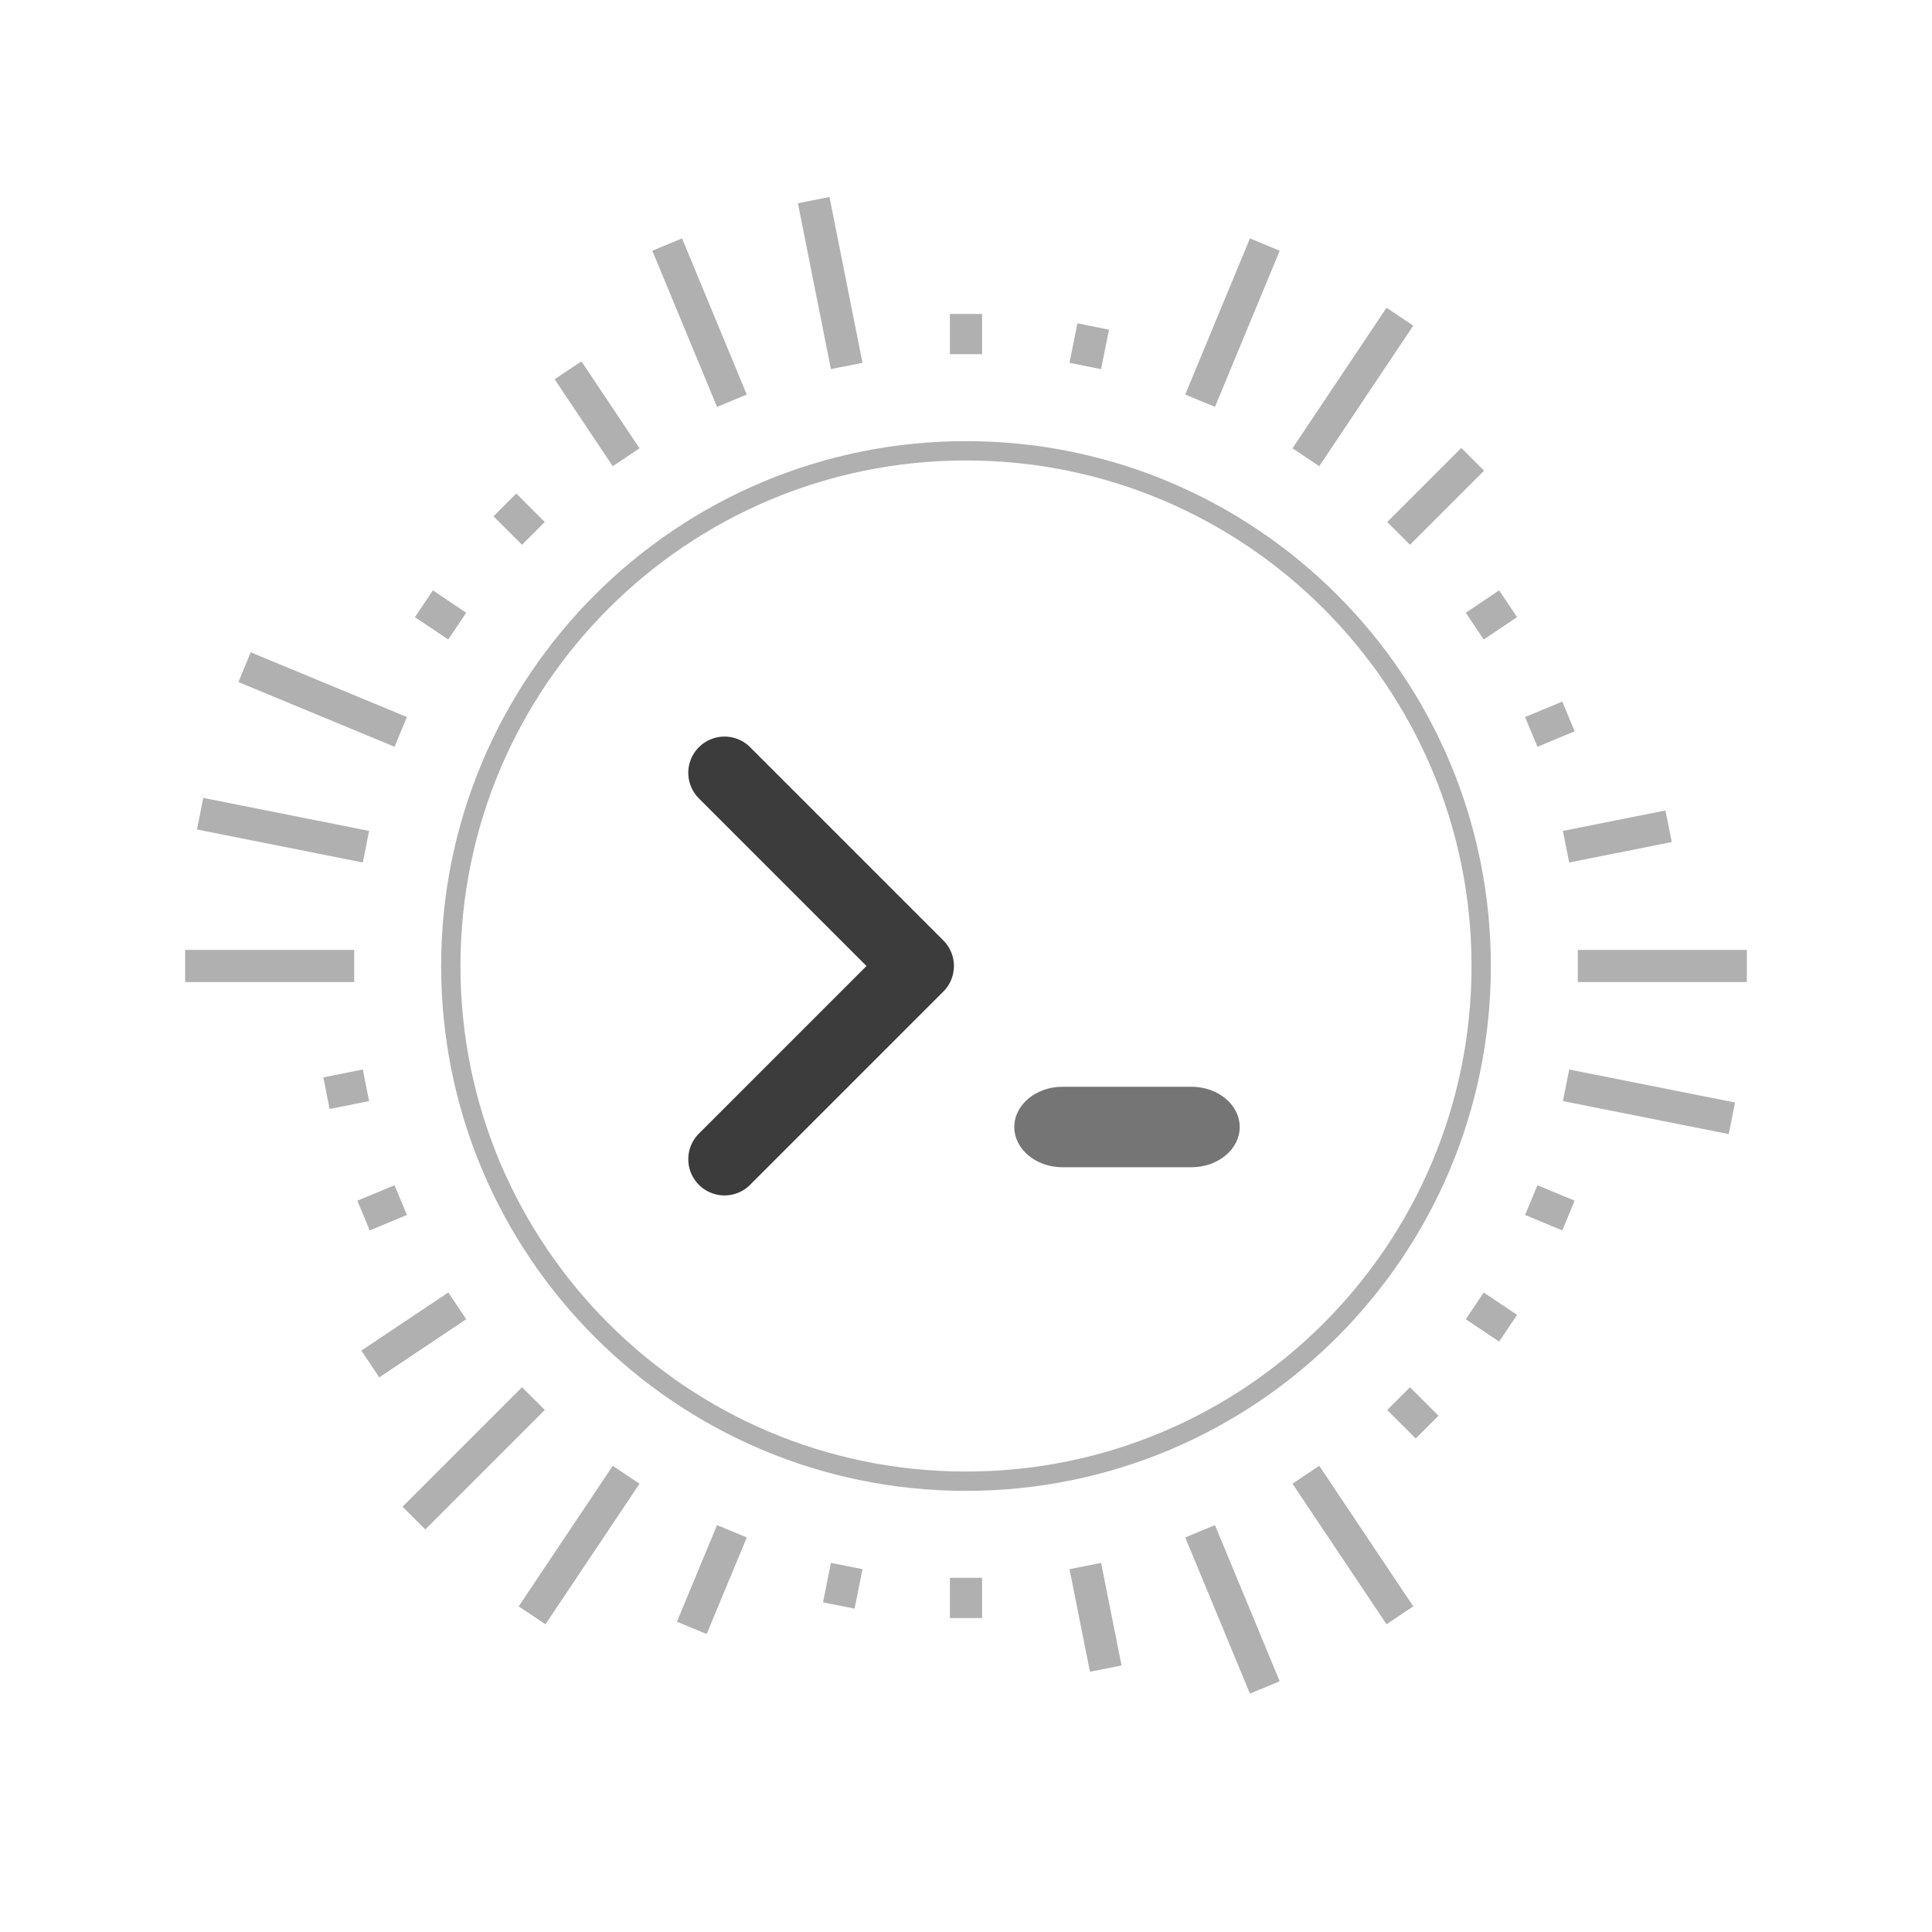
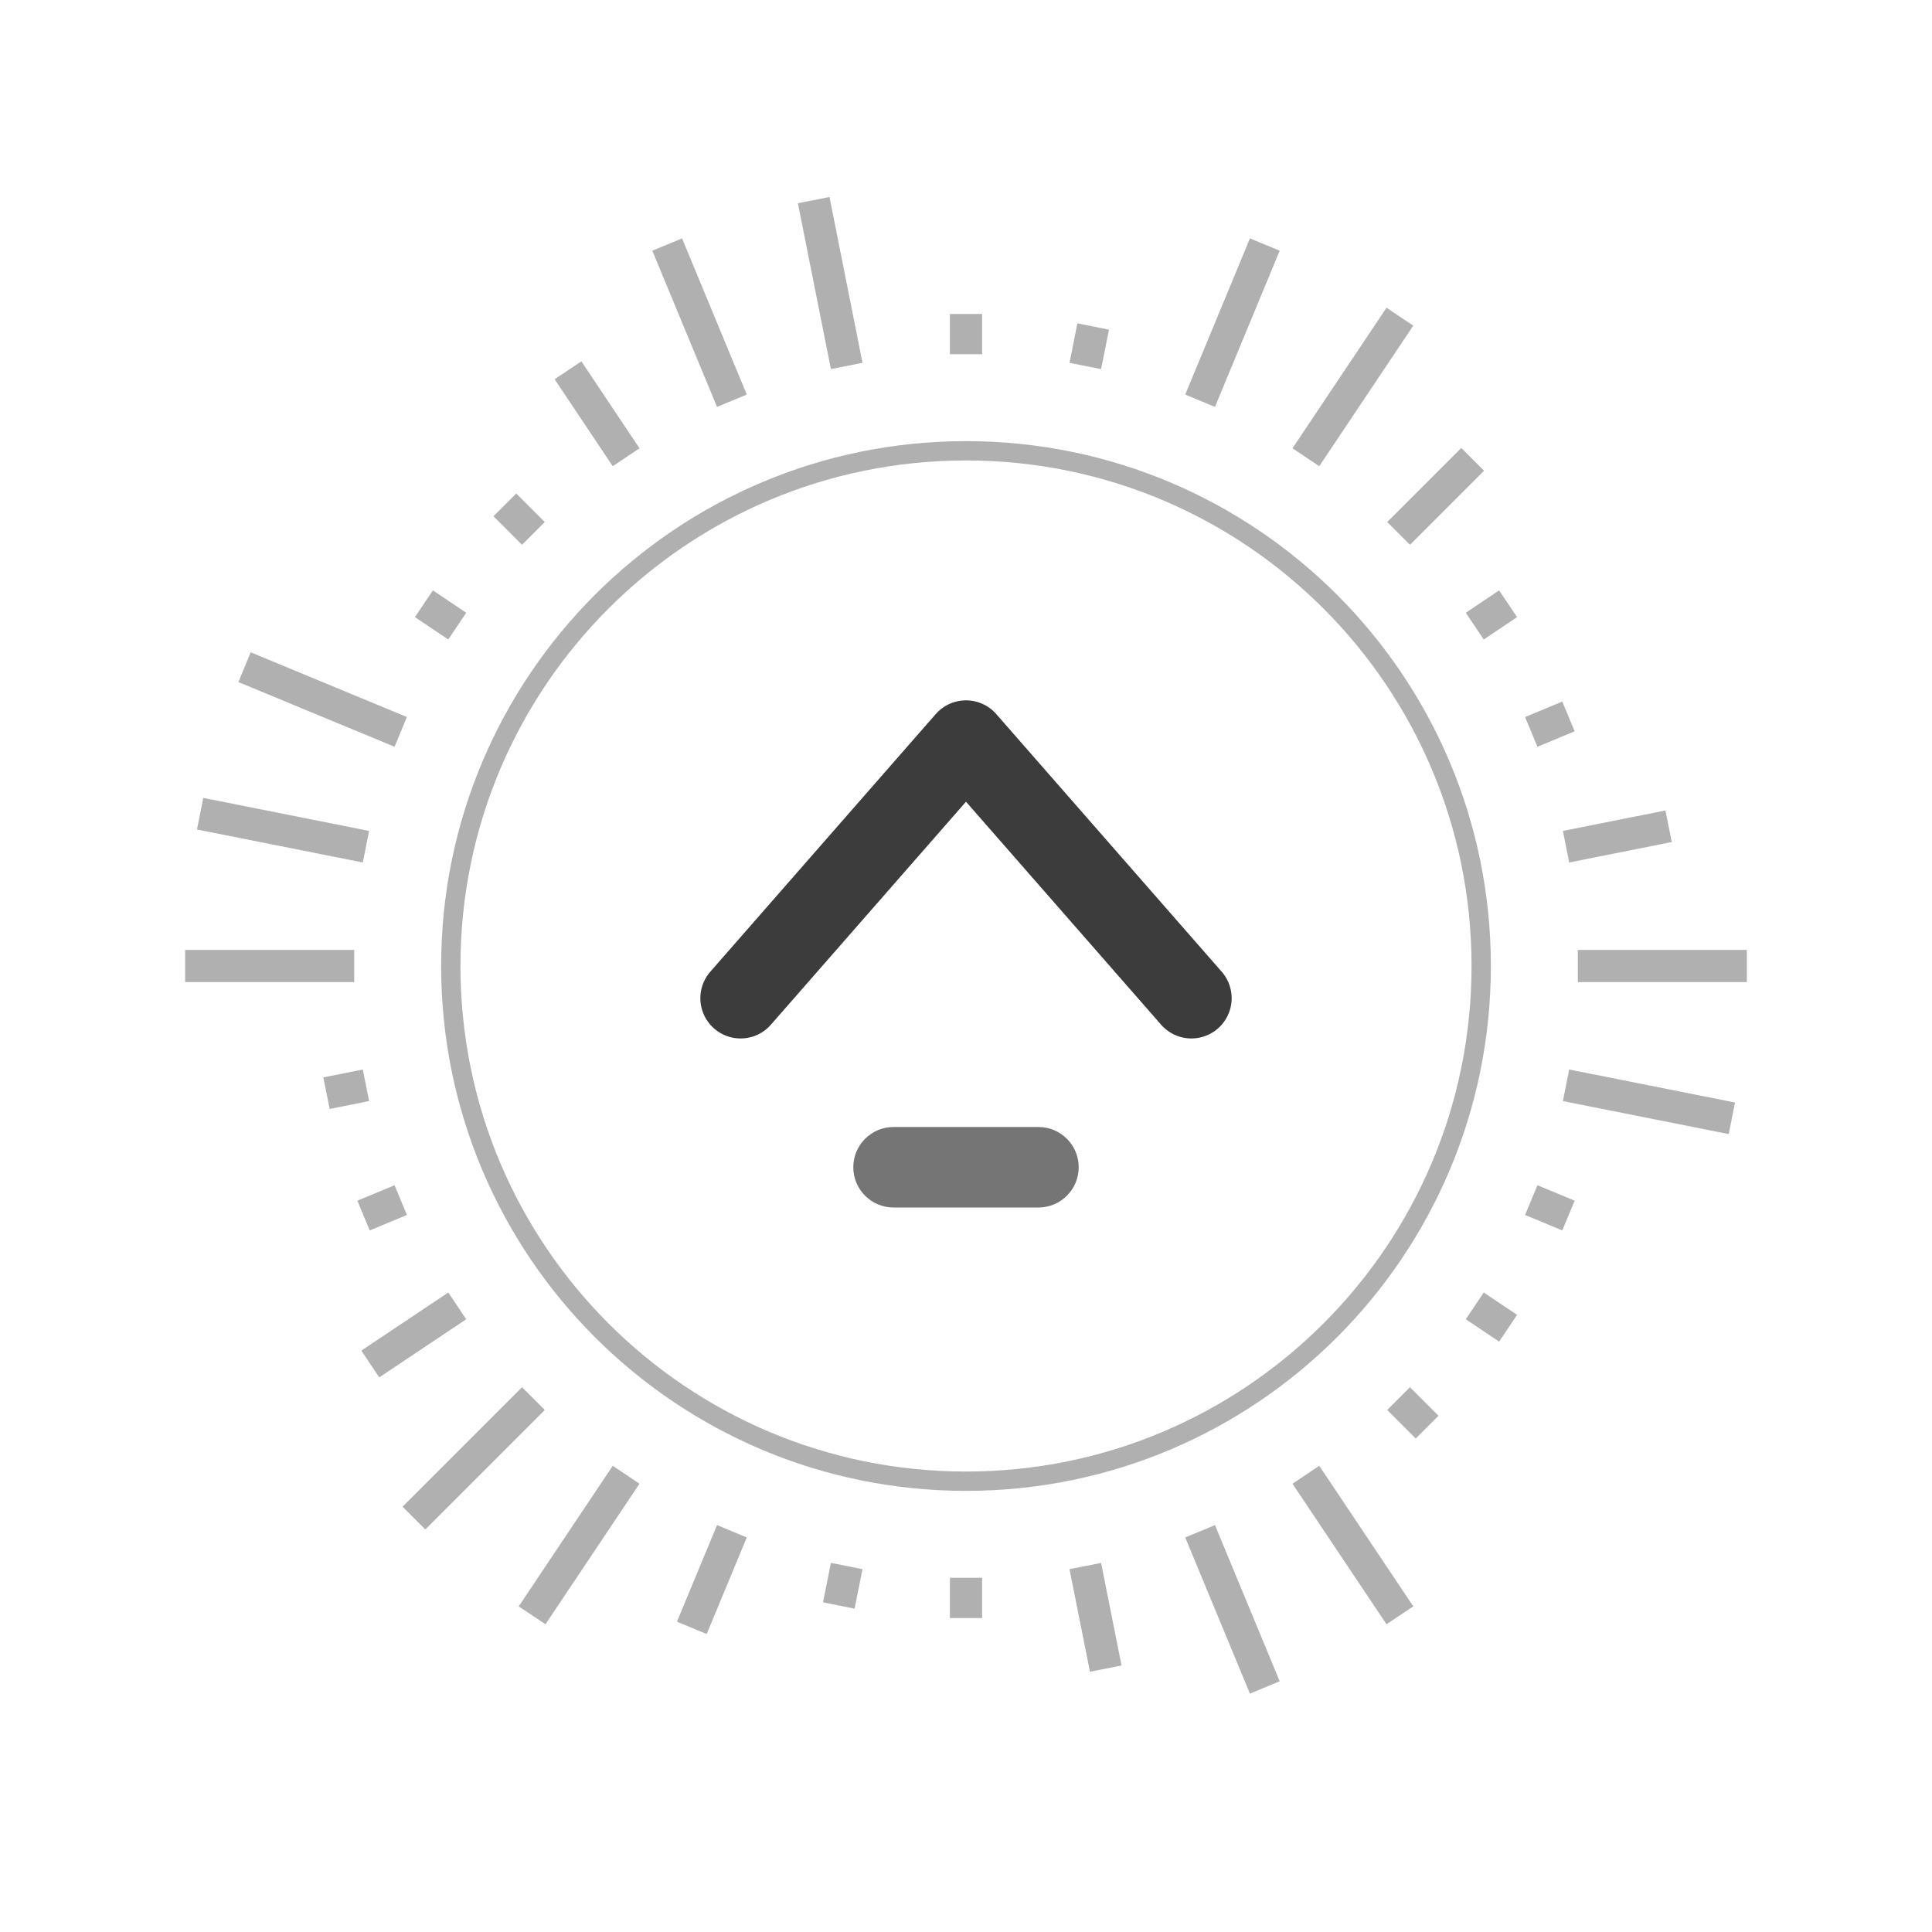
<svg xmlns="http://www.w3.org/2000/svg" viewBox="0 0 120 120" width="120" height="120">
  <g stroke="#b0b0b0" stroke-width="2" stroke-linecap="butt">
    <line x1="60.00" y1="22.00" x2="60.00" y2="19.50" />
    <line x1="67.41" y1="22.73" x2="67.90" y2="20.28" />
    <line x1="74.54" y1="24.89" x2="78.56" y2="15.19" />
    <line x1="81.11" y1="28.40" x2="86.95" y2="19.67" />
    <line x1="86.87" y1="33.13" x2="91.47" y2="28.53" />
    <line x1="91.60" y1="38.89" x2="93.67" y2="37.50" />
    <line x1="95.11" y1="45.46" x2="97.42" y2="44.50" />
    <line x1="97.27" y1="52.59" x2="103.64" y2="51.32" />
    <line x1="98.00" y1="60.00" x2="108.50" y2="60.00" />
    <line x1="97.27" y1="67.41" x2="107.57" y2="69.46" />
    <line x1="95.11" y1="74.54" x2="97.42" y2="75.50" />
    <line x1="91.60" y1="81.11" x2="93.67" y2="82.50" />
    <line x1="86.87" y1="86.87" x2="88.64" y2="88.64" />
    <line x1="81.11" y1="91.60" x2="86.95" y2="100.33" />
    <line x1="74.54" y1="95.11" x2="78.56" y2="104.81" />
    <line x1="67.41" y1="97.27" x2="68.68" y2="103.64" />
    <line x1="60.00" y1="98.00" x2="60.00" y2="100.50" />
    <line x1="52.59" y1="97.27" x2="52.10" y2="99.72" />
    <line x1="45.46" y1="95.11" x2="42.97" y2="101.11" />
    <line x1="38.89" y1="91.60" x2="33.05" y2="100.33" />
    <line x1="33.13" y1="86.87" x2="25.71" y2="94.29" />
    <line x1="28.40" y1="81.11" x2="23.00" y2="84.72" />
    <line x1="24.89" y1="74.54" x2="22.58" y2="75.50" />
    <line x1="22.73" y1="67.41" x2="20.28" y2="67.90" />
    <line x1="22.00" y1="60.00" x2="11.50" y2="60.00" />
    <line x1="22.73" y1="52.59" x2="12.43" y2="50.54" />
    <line x1="24.89" y1="45.46" x2="15.19" y2="41.44" />
    <line x1="28.40" y1="38.89" x2="26.33" y2="37.50" />
    <line x1="33.13" y1="33.13" x2="31.36" y2="31.36" />
    <line x1="38.89" y1="28.40" x2="35.28" y2="23.00" />
    <line x1="45.46" y1="24.89" x2="41.44" y2="15.19" />
    <line x1="52.59" y1="22.73" x2="50.54" y2="12.43" />
  </g>
  <circle cx="60" cy="60" r="32" fill="none" stroke="#b0b0b0" stroke-width="1.2" />
-   <path d="M45 48 L57 60 L45 72" fill="none" stroke="#3c3c3c" stroke-width="4.5" stroke-linecap="round" stroke-linejoin="round" />
-   <rect x="63" y="67.5" width="14" height="5" rx="3" fill="#757575" />
+   <path d="M46 62 L60 46 L74 62" fill="none" stroke="#3c3c3c" stroke-width="5" stroke-linecap="round" stroke-linejoin="round" />
+   <rect x="53" y="70" width="14" height="5" rx="2.5" fill="#757575" />
</svg>
